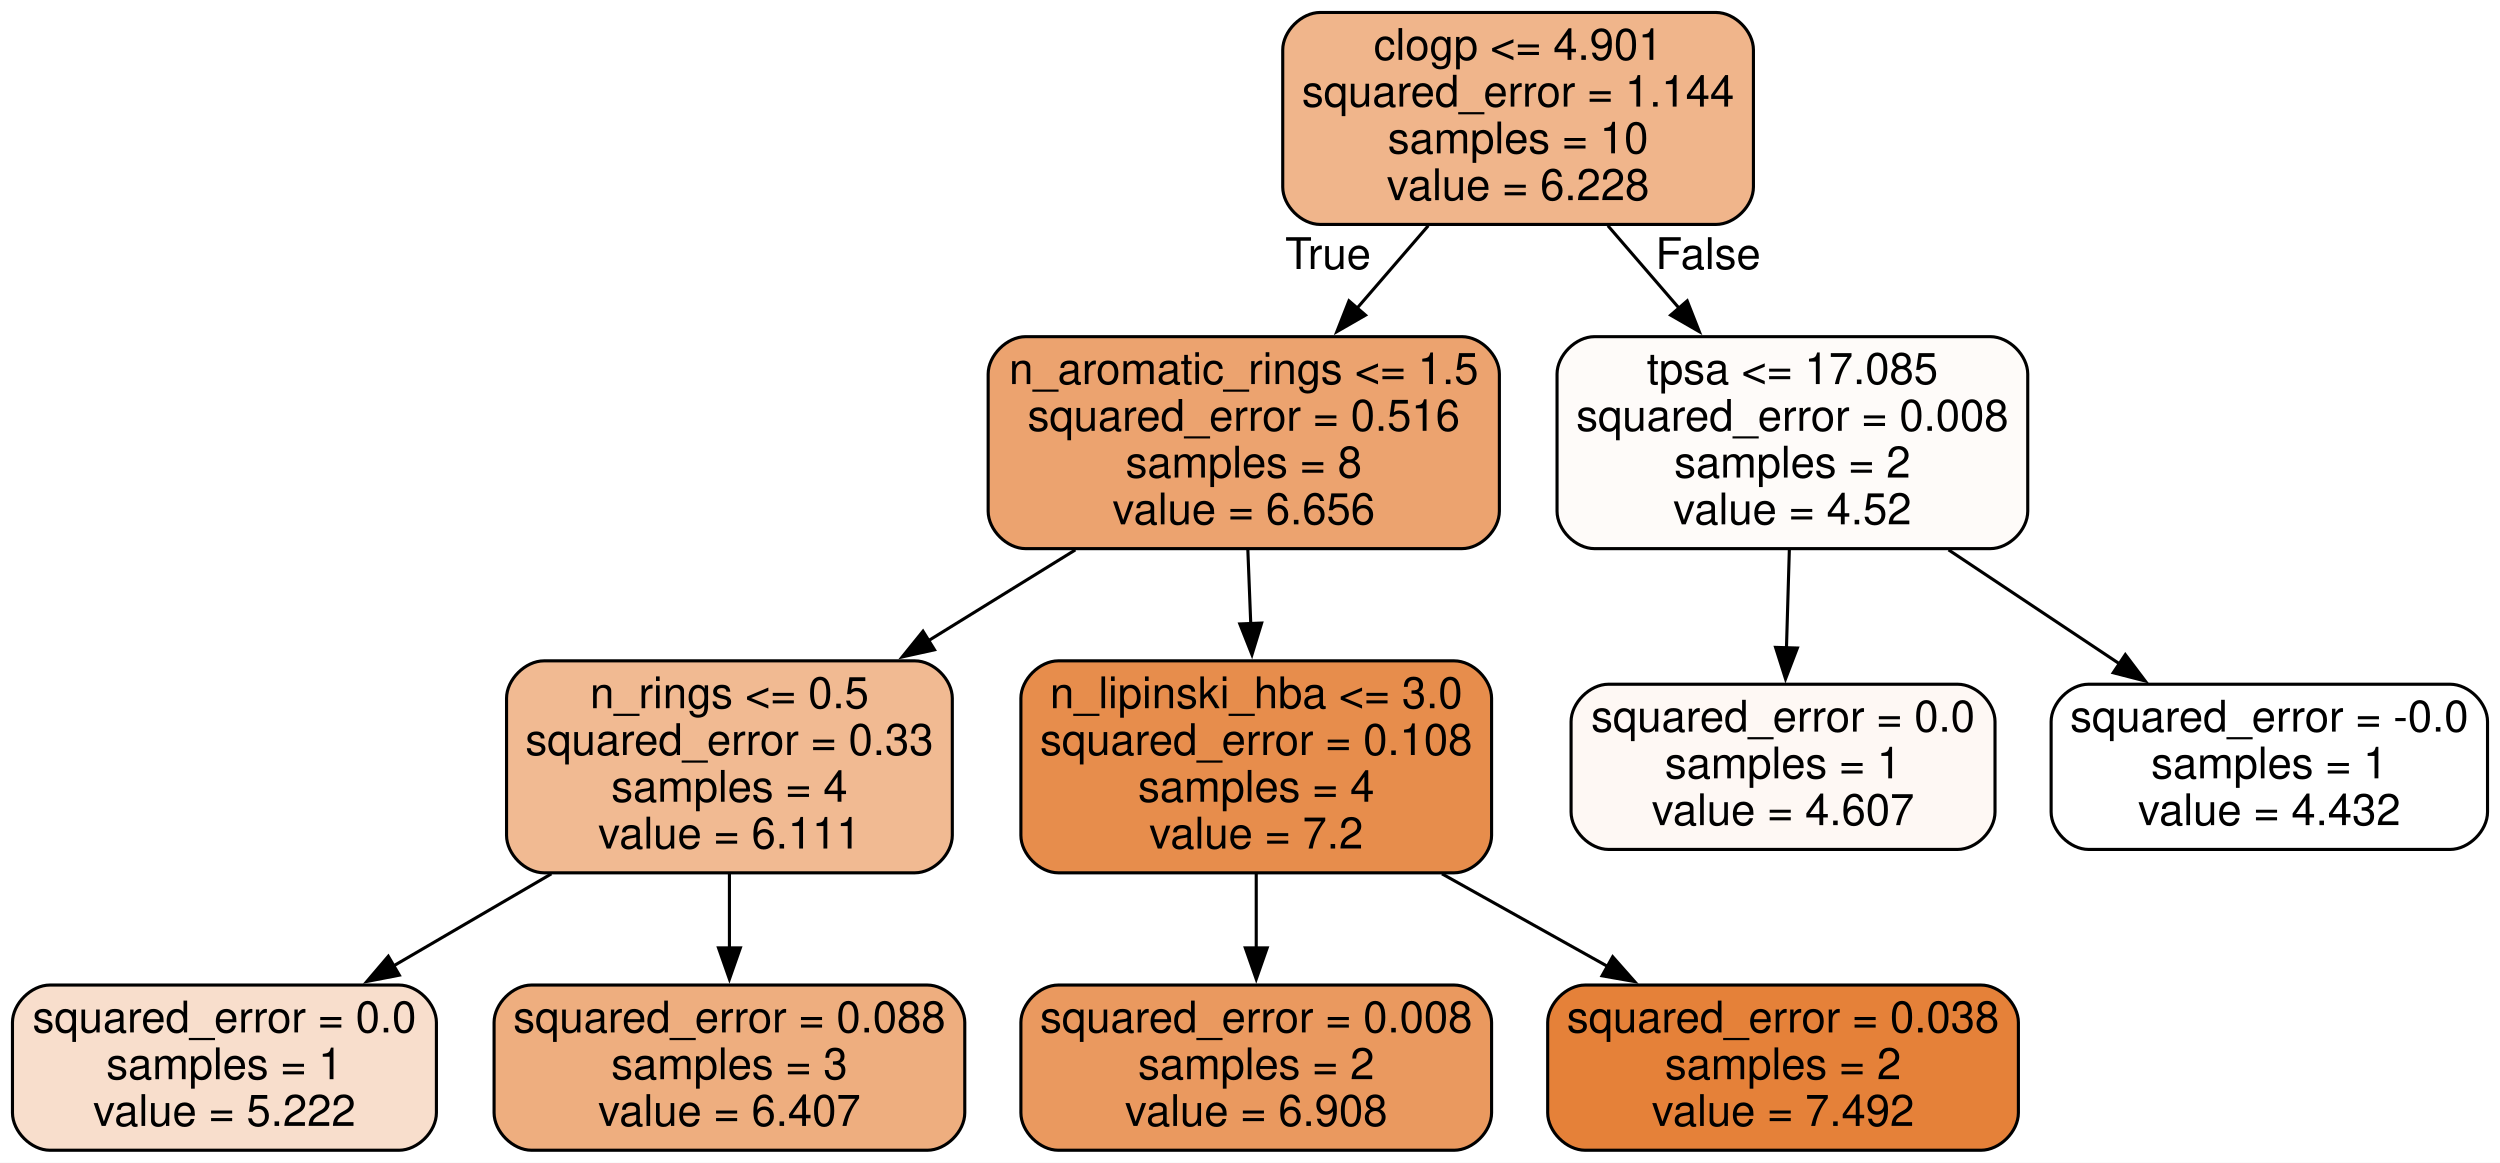
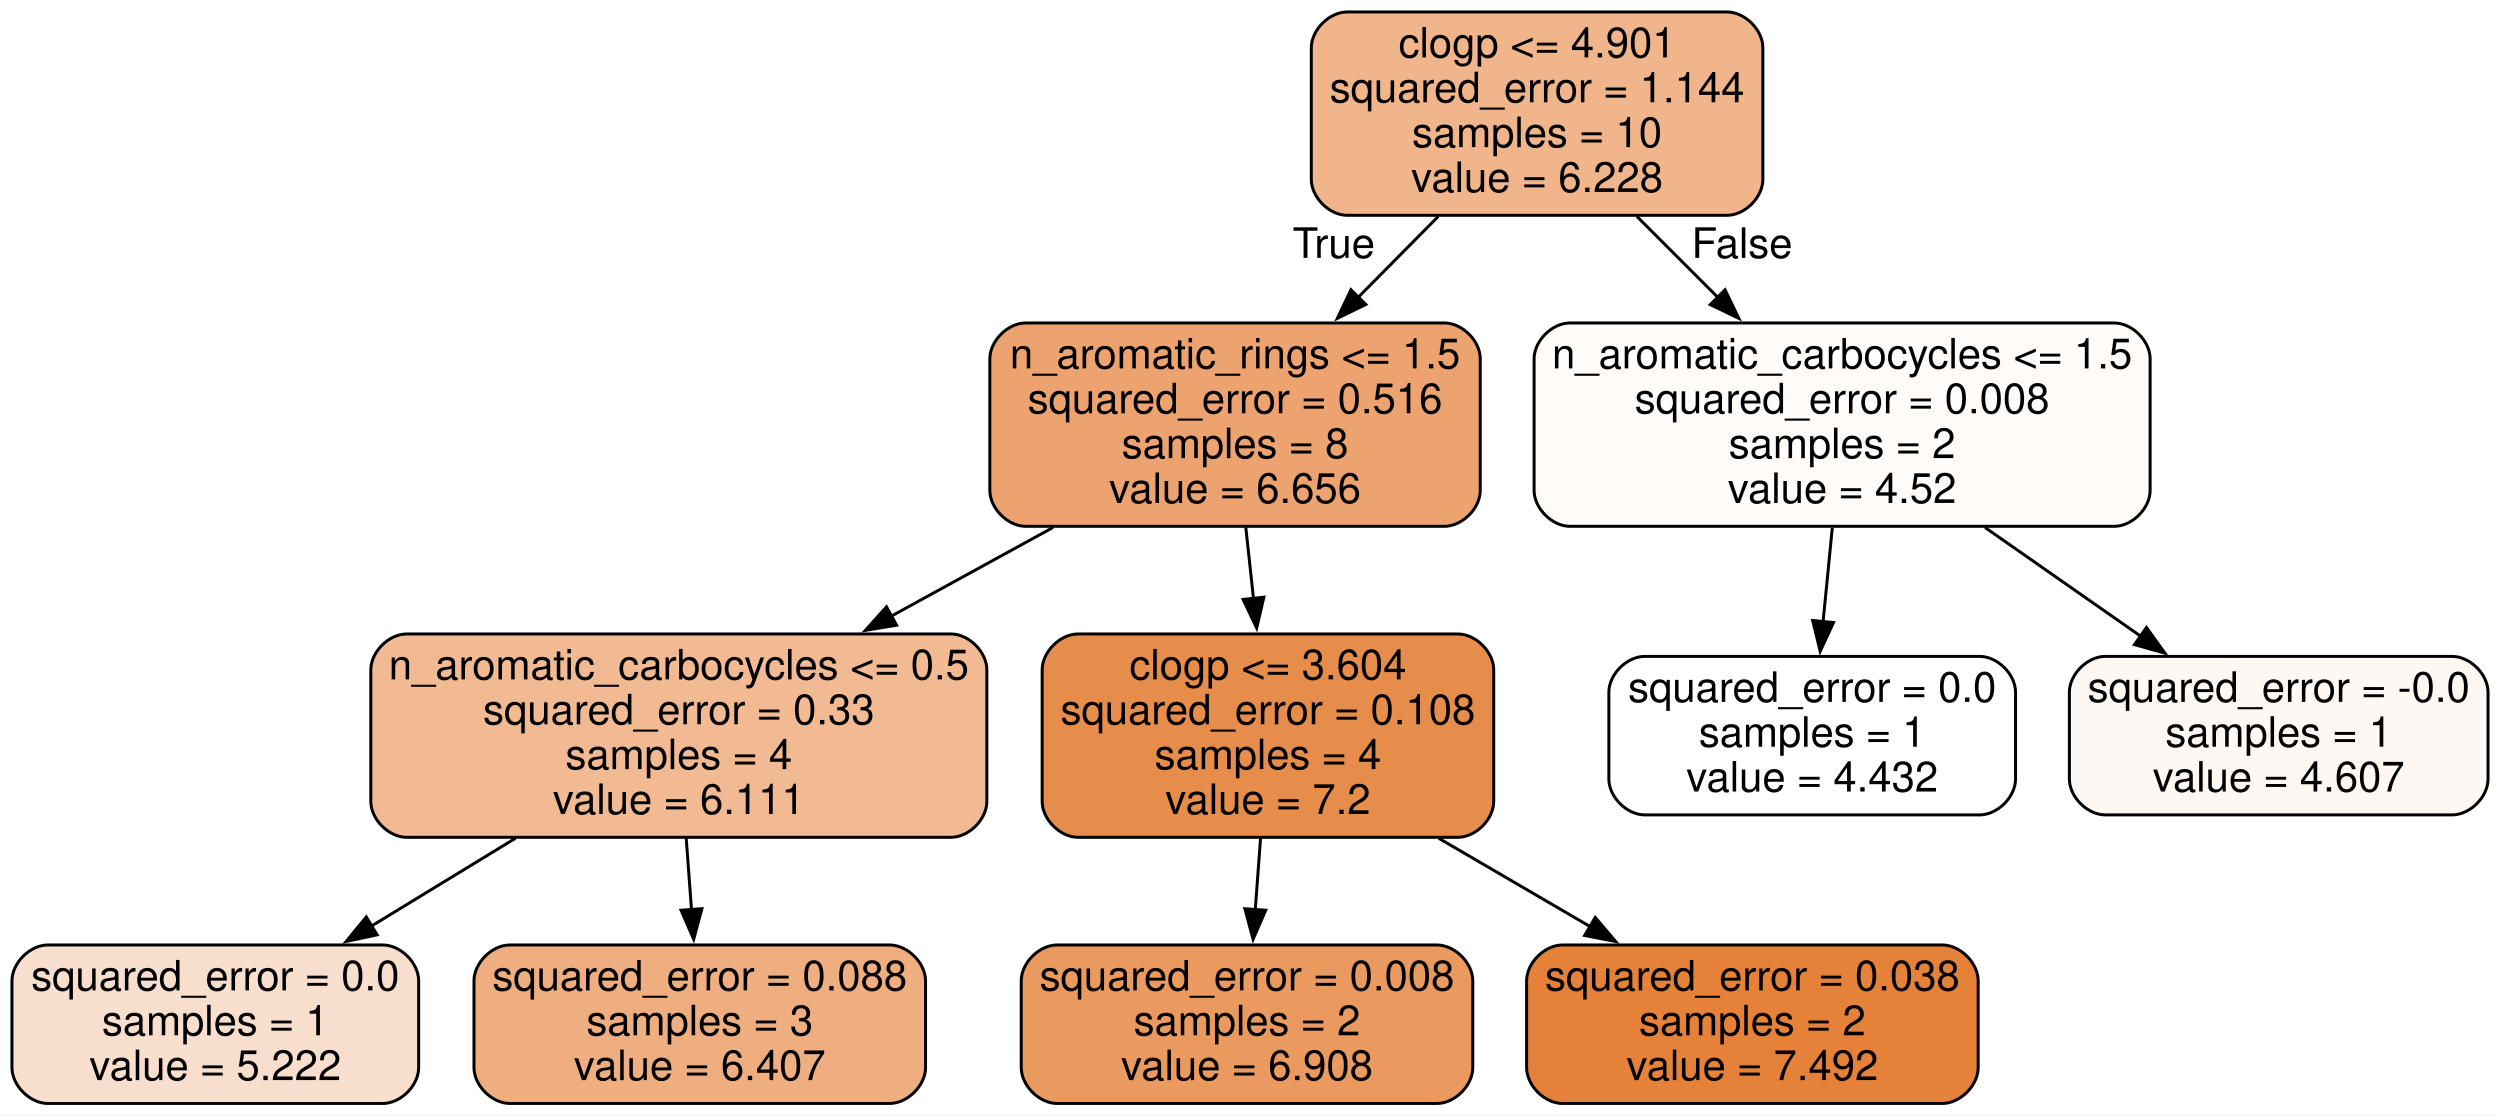
- <svg xmlns="http://www.w3.org/2000/svg" width="802pt" height="373pt" viewBox="0.00 0.00 802.00 373.00">
+ <svg xmlns="http://www.w3.org/2000/svg" width="836pt" height="373pt" viewBox="0.00 0.00 836.00 373.00">
  <g id="graph0" class="graph" transform="scale(1 1) rotate(0) translate(4 369)">
-     <polygon fill="white" stroke="none" points="-4,4 -4,-369 798,-369 798,4 -4,4" />
+     <polygon fill="white" stroke="none" points="-4,4 -4,-369 832,-369 832,4 -4,4" />
    <g id="node1" class="node">
-       <path fill="#f0b58b" stroke="black" d="M546.5,-365C546.5,-365 419.5,-365 419.5,-365 413.5,-365 407.5,-359 407.5,-353 407.5,-353 407.5,-309 407.5,-309 407.5,-303 413.5,-297 419.5,-297 419.5,-297 546.5,-297 546.5,-297 552.5,-297 558.5,-303 558.5,-309 558.5,-309 558.5,-353 558.5,-353 558.5,-359 552.5,-365 546.5,-365" />
-       <text text-anchor="middle" x="483" y="-349.8" font-family="Helvetica,sans-Serif" font-size="14.00">clogp &lt;= 4.901</text>
-       <text text-anchor="middle" x="483" y="-334.8" font-family="Helvetica,sans-Serif" font-size="14.00">squared_error = 1.144</text>
-       <text text-anchor="middle" x="483" y="-319.8" font-family="Helvetica,sans-Serif" font-size="14.00">samples = 10</text>
-       <text text-anchor="middle" x="483" y="-304.8" font-family="Helvetica,sans-Serif" font-size="14.00">value = 6.228</text>
+       <path fill="#f0b58b" stroke="black" d="M573.5,-365C573.5,-365 446.5,-365 446.5,-365 440.5,-365 434.5,-359 434.5,-353 434.5,-353 434.5,-309 434.5,-309 434.5,-303 440.5,-297 446.5,-297 446.5,-297 573.5,-297 573.5,-297 579.5,-297 585.5,-303 585.5,-309 585.5,-309 585.5,-353 585.5,-353 585.5,-359 579.5,-365 573.5,-365" />
+       <text text-anchor="middle" x="510" y="-349.8" font-family="Helvetica,sans-Serif" font-size="14.00">clogp &lt;= 4.901</text>
+       <text text-anchor="middle" x="510" y="-334.8" font-family="Helvetica,sans-Serif" font-size="14.00">squared_error = 1.144</text>
+       <text text-anchor="middle" x="510" y="-319.8" font-family="Helvetica,sans-Serif" font-size="14.00">samples = 10</text>
+       <text text-anchor="middle" x="510" y="-304.8" font-family="Helvetica,sans-Serif" font-size="14.00">value = 6.228</text>
    </g>
    <g id="node2" class="node">
-       <path fill="#eca36f" stroke="black" d="M465,-261C465,-261 325,-261 325,-261 319,-261 313,-255 313,-249 313,-249 313,-205 313,-205 313,-199 319,-193 325,-193 325,-193 465,-193 465,-193 471,-193 477,-199 477,-205 477,-205 477,-249 477,-249 477,-255 471,-261 465,-261" />
-       <text text-anchor="middle" x="395" y="-245.8" font-family="Helvetica,sans-Serif" font-size="14.00">n_aromatic_rings &lt;= 1.5</text>
-       <text text-anchor="middle" x="395" y="-230.8" font-family="Helvetica,sans-Serif" font-size="14.00">squared_error = 0.516</text>
-       <text text-anchor="middle" x="395" y="-215.8" font-family="Helvetica,sans-Serif" font-size="14.00">samples = 8</text>
-       <text text-anchor="middle" x="395" y="-200.8" font-family="Helvetica,sans-Serif" font-size="14.00">value = 6.656</text>
+       <path fill="#eca36f" stroke="black" d="M479,-261C479,-261 339,-261 339,-261 333,-261 327,-255 327,-249 327,-249 327,-205 327,-205 327,-199 333,-193 339,-193 339,-193 479,-193 479,-193 485,-193 491,-199 491,-205 491,-205 491,-249 491,-249 491,-255 485,-261 479,-261" />
+       <text text-anchor="middle" x="409" y="-245.8" font-family="Helvetica,sans-Serif" font-size="14.00">n_aromatic_rings &lt;= 1.5</text>
+       <text text-anchor="middle" x="409" y="-230.8" font-family="Helvetica,sans-Serif" font-size="14.00">squared_error = 0.516</text>
+       <text text-anchor="middle" x="409" y="-215.8" font-family="Helvetica,sans-Serif" font-size="14.00">samples = 8</text>
+       <text text-anchor="middle" x="409" y="-200.8" font-family="Helvetica,sans-Serif" font-size="14.00">value = 6.656</text>
    </g>
    <g id="edge1" class="edge">
-       <path fill="none" stroke="black" d="M454.19,-296.6C446.89,-288.15 438.96,-278.96 431.35,-270.13" />
-       <polygon fill="black" stroke="black" points="434.05,-267.9 424.87,-262.62 428.75,-272.48 434.05,-267.9" />
-       <text text-anchor="middle" x="422.04" y="-282.71" font-family="Helvetica,sans-Serif" font-size="14.00">True</text>
+       <path fill="none" stroke="black" d="M476.93,-296.6C468.38,-287.97 459.08,-278.58 450.18,-269.58" />
+       <polygon fill="black" stroke="black" points="452.73,-267.19 443.21,-262.55 447.76,-272.12 452.73,-267.19" />
+       <text text-anchor="middle" x="442.02" y="-282.77" font-family="Helvetica,sans-Serif" font-size="14.00">True</text>
    </g>
    <g id="node9" class="node">
-       <path fill="#fefbf9" stroke="black" d="M634.5,-261C634.5,-261 507.5,-261 507.5,-261 501.5,-261 495.5,-255 495.5,-249 495.5,-249 495.5,-205 495.5,-205 495.5,-199 501.5,-193 507.5,-193 507.5,-193 634.5,-193 634.5,-193 640.5,-193 646.5,-199 646.5,-205 646.5,-205 646.5,-249 646.5,-249 646.5,-255 640.5,-261 634.5,-261" />
-       <text text-anchor="middle" x="571" y="-245.8" font-family="Helvetica,sans-Serif" font-size="14.00">tpsa &lt;= 17.085</text>
-       <text text-anchor="middle" x="571" y="-230.8" font-family="Helvetica,sans-Serif" font-size="14.00">squared_error = 0.008</text>
-       <text text-anchor="middle" x="571" y="-215.8" font-family="Helvetica,sans-Serif" font-size="14.00">samples = 2</text>
-       <text text-anchor="middle" x="571" y="-200.8" font-family="Helvetica,sans-Serif" font-size="14.00">value = 4.52</text>
+       <path fill="#fefbf9" stroke="black" d="M703,-261C703,-261 521,-261 521,-261 515,-261 509,-255 509,-249 509,-249 509,-205 509,-205 509,-199 515,-193 521,-193 521,-193 703,-193 703,-193 709,-193 715,-199 715,-205 715,-205 715,-249 715,-249 715,-255 709,-261 703,-261" />
+       <text text-anchor="middle" x="612" y="-245.8" font-family="Helvetica,sans-Serif" font-size="14.00">n_aromatic_carbocycles &lt;= 1.5</text>
+       <text text-anchor="middle" x="612" y="-230.8" font-family="Helvetica,sans-Serif" font-size="14.00">squared_error = 0.008</text>
+       <text text-anchor="middle" x="612" y="-215.8" font-family="Helvetica,sans-Serif" font-size="14.00">samples = 2</text>
+       <text text-anchor="middle" x="612" y="-200.8" font-family="Helvetica,sans-Serif" font-size="14.00">value = 4.52</text>
    </g>
    <g id="edge8" class="edge">
-       <path fill="none" stroke="black" d="M511.81,-296.6C519.11,-288.15 527.04,-278.96 534.65,-270.13" />
-       <polygon fill="black" stroke="black" points="537.25,-272.48 541.13,-262.62 531.95,-267.9 537.25,-272.48" />
-       <text text-anchor="middle" x="543.96" y="-282.71" font-family="Helvetica,sans-Serif" font-size="14.00">False</text>
+       <path fill="none" stroke="black" d="M543.4,-296.6C552.03,-287.97 561.42,-278.58 570.42,-269.58" />
+       <polygon fill="black" stroke="black" points="572.86,-272.09 577.46,-262.54 567.91,-267.14 572.86,-272.09" />
+       <text text-anchor="middle" x="578.53" y="-282.77" font-family="Helvetica,sans-Serif" font-size="14.00">False</text>
    </g>
    <g id="node3" class="node">
-       <path fill="#f1ba92" stroke="black" d="M289.5,-157C289.5,-157 170.5,-157 170.5,-157 164.5,-157 158.5,-151 158.5,-145 158.5,-145 158.5,-101 158.5,-101 158.5,-95 164.5,-89 170.5,-89 170.5,-89 289.5,-89 289.5,-89 295.5,-89 301.5,-95 301.5,-101 301.5,-101 301.5,-145 301.5,-145 301.5,-151 295.5,-157 289.5,-157" />
-       <text text-anchor="middle" x="230" y="-141.8" font-family="Helvetica,sans-Serif" font-size="14.00">n_rings &lt;= 0.5</text>
-       <text text-anchor="middle" x="230" y="-126.8" font-family="Helvetica,sans-Serif" font-size="14.00">squared_error = 0.33</text>
-       <text text-anchor="middle" x="230" y="-111.8" font-family="Helvetica,sans-Serif" font-size="14.00">samples = 4</text>
-       <text text-anchor="middle" x="230" y="-96.8" font-family="Helvetica,sans-Serif" font-size="14.00">value = 6.111</text>
+       <path fill="#f1ba92" stroke="black" d="M314,-157C314,-157 132,-157 132,-157 126,-157 120,-151 120,-145 120,-145 120,-101 120,-101 120,-95 126,-89 132,-89 132,-89 314,-89 314,-89 320,-89 326,-95 326,-101 326,-101 326,-145 326,-145 326,-151 320,-157 314,-157" />
+       <text text-anchor="middle" x="223" y="-141.8" font-family="Helvetica,sans-Serif" font-size="14.00">n_aromatic_carbocycles &lt;= 0.5</text>
+       <text text-anchor="middle" x="223" y="-126.8" font-family="Helvetica,sans-Serif" font-size="14.00">squared_error = 0.33</text>
+       <text text-anchor="middle" x="223" y="-111.8" font-family="Helvetica,sans-Serif" font-size="14.00">samples = 4</text>
+       <text text-anchor="middle" x="223" y="-96.8" font-family="Helvetica,sans-Serif" font-size="14.00">value = 6.111</text>
    </g>
    <g id="edge2" class="edge">
-       <path fill="none" stroke="black" d="M340.97,-192.6C325.87,-183.27 309.32,-173.04 293.72,-163.39" />
-       <polygon fill="black" stroke="black" points="295.78,-160.55 285.44,-158.27 292.1,-166.5 295.78,-160.55" />
+       <path fill="none" stroke="black" d="M348.1,-192.6C330.75,-183.09 311.71,-172.65 293.84,-162.85" />
+       <polygon fill="black" stroke="black" points="295.82,-159.94 285.37,-158.2 292.45,-166.08 295.82,-159.94" />
    </g>
    <g id="node6" class="node">
-       <path fill="#e78d4c" stroke="black" d="M462.5,-157C462.5,-157 335.5,-157 335.5,-157 329.5,-157 323.5,-151 323.5,-145 323.5,-145 323.5,-101 323.5,-101 323.5,-95 329.5,-89 335.5,-89 335.5,-89 462.5,-89 462.5,-89 468.5,-89 474.5,-95 474.5,-101 474.5,-101 474.5,-145 474.5,-145 474.5,-151 468.5,-157 462.5,-157" />
-       <text text-anchor="middle" x="399" y="-141.8" font-family="Helvetica,sans-Serif" font-size="14.00">n_lipinski_hba &lt;= 3.0</text>
-       <text text-anchor="middle" x="399" y="-126.8" font-family="Helvetica,sans-Serif" font-size="14.00">squared_error = 0.108</text>
-       <text text-anchor="middle" x="399" y="-111.8" font-family="Helvetica,sans-Serif" font-size="14.00">samples = 4</text>
-       <text text-anchor="middle" x="399" y="-96.8" font-family="Helvetica,sans-Serif" font-size="14.00">value = 7.2</text>
+       <path fill="#e78d4c" stroke="black" d="M483.5,-157C483.5,-157 356.5,-157 356.5,-157 350.5,-157 344.5,-151 344.5,-145 344.5,-145 344.5,-101 344.5,-101 344.5,-95 350.5,-89 356.5,-89 356.5,-89 483.5,-89 483.5,-89 489.5,-89 495.5,-95 495.5,-101 495.5,-101 495.5,-145 495.5,-145 495.5,-151 489.5,-157 483.5,-157" />
+       <text text-anchor="middle" x="420" y="-141.8" font-family="Helvetica,sans-Serif" font-size="14.00">clogp &lt;= 3.604</text>
+       <text text-anchor="middle" x="420" y="-126.8" font-family="Helvetica,sans-Serif" font-size="14.00">squared_error = 0.108</text>
+       <text text-anchor="middle" x="420" y="-111.8" font-family="Helvetica,sans-Serif" font-size="14.00">samples = 4</text>
+       <text text-anchor="middle" x="420" y="-96.8" font-family="Helvetica,sans-Serif" font-size="14.00">value = 7.2</text>
    </g>
    <g id="edge5" class="edge">
-       <path fill="none" stroke="black" d="M396.31,-192.6C396.61,-185.03 396.93,-176.87 397.24,-168.9" />
-       <polygon fill="black" stroke="black" points="400.73,-169.12 397.63,-158.99 393.74,-168.84 400.73,-169.12" />
+       <path fill="none" stroke="black" d="M412.6,-192.6C413.42,-185.03 414.3,-176.87 415.16,-168.9" />
+       <polygon fill="black" stroke="black" points="418.64,-169.3 416.23,-158.98 411.68,-168.55 418.64,-169.3" />
    </g>
    <g id="node4" class="node">
      <path fill="#f8decc" stroke="black" d="M124,-53C124,-53 12,-53 12,-53 6,-53 0,-47 0,-41 0,-41 0,-12 0,-12 0,-6 6,0 12,0 12,0 124,0 124,0 130,0 136,-6 136,-12 136,-12 136,-41 136,-41 136,-47 130,-53 124,-53" />
      <text text-anchor="middle" x="68" y="-37.8" font-family="Helvetica,sans-Serif" font-size="14.00">squared_error = 0.0</text>
      <text text-anchor="middle" x="68" y="-22.8" font-family="Helvetica,sans-Serif" font-size="14.00">samples = 1</text>
      <text text-anchor="middle" x="68" y="-7.8" font-family="Helvetica,sans-Serif" font-size="14.00">value = 5.222</text>
    </g>
    <g id="edge3" class="edge">
-       <path fill="none" stroke="black" d="M172.88,-88.68C156.44,-79.09 138.55,-68.65 122.28,-59.16" />
-       <polygon fill="black" stroke="black" points="124.1,-56.17 113.7,-54.16 120.57,-62.22 124.1,-56.17" />
+       <path fill="none" stroke="black" d="M168.35,-88.68C152.62,-79.09 135.5,-68.65 119.94,-59.16" />
+       <polygon fill="black" stroke="black" points="122.12,-56.4 111.76,-54.18 118.48,-62.38 122.12,-56.4" />
    </g>
    <g id="node5" class="node">
      <path fill="#eeae7f" stroke="black" d="M293.5,-53C293.5,-53 166.5,-53 166.5,-53 160.5,-53 154.5,-47 154.5,-41 154.5,-41 154.5,-12 154.5,-12 154.5,-6 160.5,0 166.5,0 166.5,0 293.5,0 293.5,0 299.5,0 305.5,-6 305.5,-12 305.5,-12 305.5,-41 305.5,-41 305.5,-47 299.5,-53 293.5,-53" />
      <text text-anchor="middle" x="230" y="-37.8" font-family="Helvetica,sans-Serif" font-size="14.00">squared_error = 0.088</text>
      <text text-anchor="middle" x="230" y="-22.8" font-family="Helvetica,sans-Serif" font-size="14.00">samples = 3</text>
      <text text-anchor="middle" x="230" y="-7.8" font-family="Helvetica,sans-Serif" font-size="14.00">value = 6.407</text>
    </g>
    <g id="edge4" class="edge">
-       <path fill="none" stroke="black" d="M230,-88.68C230,-80.99 230,-72.76 230,-64.9" />
-       <polygon fill="black" stroke="black" points="233.5,-64.91 230,-54.91 226.5,-64.91 233.5,-64.91" />
+       <path fill="none" stroke="black" d="M225.47,-88.68C226.04,-80.9 226.66,-72.56 227.25,-64.63" />
+       <polygon fill="black" stroke="black" points="230.72,-65.13 227.97,-54.9 223.74,-64.62 230.72,-65.13" />
    </g>
    <g id="node7" class="node">
-       <path fill="#ea995f" stroke="black" d="M462.5,-53C462.5,-53 335.5,-53 335.5,-53 329.5,-53 323.5,-47 323.5,-41 323.5,-41 323.5,-12 323.5,-12 323.5,-6 329.5,0 335.5,0 335.5,0 462.5,0 462.5,0 468.5,0 474.5,-6 474.5,-12 474.5,-12 474.5,-41 474.5,-41 474.5,-47 468.5,-53 462.5,-53" />
-       <text text-anchor="middle" x="399" y="-37.8" font-family="Helvetica,sans-Serif" font-size="14.00">squared_error = 0.008</text>
-       <text text-anchor="middle" x="399" y="-22.8" font-family="Helvetica,sans-Serif" font-size="14.00">samples = 2</text>
-       <text text-anchor="middle" x="399" y="-7.8" font-family="Helvetica,sans-Serif" font-size="14.00">value = 6.908</text>
+       <path fill="#ea995f" stroke="black" d="M476.5,-53C476.5,-53 349.5,-53 349.5,-53 343.5,-53 337.5,-47 337.5,-41 337.5,-41 337.5,-12 337.5,-12 337.5,-6 343.5,0 349.5,0 349.5,0 476.5,0 476.5,0 482.5,0 488.5,-6 488.5,-12 488.5,-12 488.5,-41 488.5,-41 488.5,-47 482.5,-53 476.5,-53" />
+       <text text-anchor="middle" x="413" y="-37.8" font-family="Helvetica,sans-Serif" font-size="14.00">squared_error = 0.008</text>
+       <text text-anchor="middle" x="413" y="-22.8" font-family="Helvetica,sans-Serif" font-size="14.00">samples = 2</text>
+       <text text-anchor="middle" x="413" y="-7.8" font-family="Helvetica,sans-Serif" font-size="14.00">value = 6.908</text>
    </g>
    <g id="edge6" class="edge">
-       <path fill="none" stroke="black" d="M399,-88.68C399,-80.99 399,-72.76 399,-64.9" />
-       <polygon fill="black" stroke="black" points="402.5,-64.91 399,-54.91 395.5,-64.91 402.5,-64.91" />
+       <path fill="none" stroke="black" d="M417.53,-88.68C416.96,-80.9 416.34,-72.56 415.75,-64.63" />
+       <polygon fill="black" stroke="black" points="419.26,-64.62 415.03,-54.9 412.28,-65.13 419.26,-64.62" />
    </g>
    <g id="node8" class="node">
-       <path fill="#e58139" stroke="black" d="M631.5,-53C631.5,-53 504.5,-53 504.5,-53 498.5,-53 492.5,-47 492.5,-41 492.5,-41 492.5,-12 492.5,-12 492.5,-6 498.5,0 504.5,0 504.5,0 631.5,0 631.5,0 637.5,0 643.5,-6 643.5,-12 643.5,-12 643.5,-41 643.5,-41 643.5,-47 637.5,-53 631.5,-53" />
-       <text text-anchor="middle" x="568" y="-37.8" font-family="Helvetica,sans-Serif" font-size="14.00">squared_error = 0.038</text>
-       <text text-anchor="middle" x="568" y="-22.8" font-family="Helvetica,sans-Serif" font-size="14.00">samples = 2</text>
-       <text text-anchor="middle" x="568" y="-7.8" font-family="Helvetica,sans-Serif" font-size="14.00">value = 7.492</text>
+       <path fill="#e58139" stroke="black" d="M645.5,-53C645.5,-53 518.5,-53 518.5,-53 512.5,-53 506.5,-47 506.5,-41 506.5,-41 506.5,-12 506.5,-12 506.5,-6 512.5,0 518.5,0 518.5,0 645.5,0 645.5,0 651.5,0 657.5,-6 657.5,-12 657.5,-12 657.5,-41 657.5,-41 657.5,-47 651.5,-53 645.5,-53" />
+       <text text-anchor="middle" x="582" y="-37.8" font-family="Helvetica,sans-Serif" font-size="14.00">squared_error = 0.038</text>
+       <text text-anchor="middle" x="582" y="-22.8" font-family="Helvetica,sans-Serif" font-size="14.00">samples = 2</text>
+       <text text-anchor="middle" x="582" y="-7.8" font-family="Helvetica,sans-Serif" font-size="14.00">value = 7.492</text>
    </g>
    <g id="edge7" class="edge">
-       <path fill="none" stroke="black" d="M458.58,-88.68C475.9,-79 494.75,-68.46 511.85,-58.9" />
-       <polygon fill="black" stroke="black" points="513.35,-62.07 520.37,-54.13 509.94,-55.96 513.35,-62.07" />
+       <path fill="none" stroke="black" d="M477.12,-88.68C493.56,-79.09 511.45,-68.65 527.72,-59.16" />
+       <polygon fill="black" stroke="black" points="529.43,-62.22 536.3,-54.16 525.9,-56.17 529.43,-62.22" />
    </g>
    <g id="node10" class="node">
-       <path fill="#fef8f4" stroke="black" d="M624,-149.5C624,-149.5 512,-149.5 512,-149.5 506,-149.5 500,-143.5 500,-137.5 500,-137.5 500,-108.5 500,-108.5 500,-102.5 506,-96.5 512,-96.5 512,-96.5 624,-96.5 624,-96.5 630,-96.5 636,-102.5 636,-108.5 636,-108.5 636,-137.5 636,-137.5 636,-143.5 630,-149.5 624,-149.5" />
-       <text text-anchor="middle" x="568" y="-134.3" font-family="Helvetica,sans-Serif" font-size="14.00">squared_error = 0.0</text>
-       <text text-anchor="middle" x="568" y="-119.3" font-family="Helvetica,sans-Serif" font-size="14.00">samples = 1</text>
-       <text text-anchor="middle" x="568" y="-104.3" font-family="Helvetica,sans-Serif" font-size="14.00">value = 4.607</text>
+       <path fill="#ffffff" stroke="black" d="M658,-149.5C658,-149.5 546,-149.5 546,-149.5 540,-149.5 534,-143.5 534,-137.5 534,-137.5 534,-108.5 534,-108.5 534,-102.5 540,-96.5 546,-96.5 546,-96.5 658,-96.5 658,-96.5 664,-96.5 670,-102.5 670,-108.5 670,-108.5 670,-137.5 670,-137.5 670,-143.5 664,-149.5 658,-149.5" />
+       <text text-anchor="middle" x="602" y="-134.3" font-family="Helvetica,sans-Serif" font-size="14.00">squared_error = 0.0</text>
+       <text text-anchor="middle" x="602" y="-119.3" font-family="Helvetica,sans-Serif" font-size="14.00">samples = 1</text>
+       <text text-anchor="middle" x="602" y="-104.3" font-family="Helvetica,sans-Serif" font-size="14.00">value = 4.432</text>
    </g>
    <g id="edge9" class="edge">
-       <path fill="none" stroke="black" d="M570.02,-192.6C569.72,-182.47 569.39,-171.28 569.09,-160.93" />
-       <polygon fill="black" stroke="black" points="572.59,-161.11 568.8,-151.22 565.6,-161.32 572.59,-161.11" />
+       <path fill="none" stroke="black" d="M608.73,-192.6C607.73,-182.47 606.64,-171.28 605.62,-160.93" />
+       <polygon fill="black" stroke="black" points="609.13,-160.82 604.67,-151.21 602.16,-161.51 609.13,-160.82" />
    </g>
    <g id="node11" class="node">
-       <path fill="#ffffff" stroke="black" d="M782,-149.5C782,-149.5 666,-149.5 666,-149.5 660,-149.5 654,-143.5 654,-137.5 654,-137.5 654,-108.5 654,-108.5 654,-102.5 660,-96.5 666,-96.5 666,-96.5 782,-96.5 782,-96.5 788,-96.5 794,-102.5 794,-108.5 794,-108.5 794,-137.5 794,-137.5 794,-143.5 788,-149.5 782,-149.5" />
-       <text text-anchor="middle" x="724" y="-134.3" font-family="Helvetica,sans-Serif" font-size="14.00">squared_error = -0.0</text>
-       <text text-anchor="middle" x="724" y="-119.3" font-family="Helvetica,sans-Serif" font-size="14.00">samples = 1</text>
-       <text text-anchor="middle" x="724" y="-104.3" font-family="Helvetica,sans-Serif" font-size="14.00">value = 4.432</text>
+       <path fill="#fef8f4" stroke="black" d="M816,-149.5C816,-149.5 700,-149.5 700,-149.5 694,-149.5 688,-143.5 688,-137.5 688,-137.5 688,-108.5 688,-108.5 688,-102.5 694,-96.5 700,-96.5 700,-96.5 816,-96.5 816,-96.5 822,-96.5 828,-102.5 828,-108.5 828,-108.5 828,-137.5 828,-137.5 828,-143.5 822,-149.5 816,-149.5" />
+       <text text-anchor="middle" x="758" y="-134.3" font-family="Helvetica,sans-Serif" font-size="14.00">squared_error = -0.0</text>
+       <text text-anchor="middle" x="758" y="-119.3" font-family="Helvetica,sans-Serif" font-size="14.00">samples = 1</text>
+       <text text-anchor="middle" x="758" y="-104.3" font-family="Helvetica,sans-Serif" font-size="14.00">value = 4.607</text>
    </g>
    <g id="edge10" class="edge">
-       <path fill="none" stroke="black" d="M621.1,-192.6C638.75,-180.84 658.53,-167.65 676,-156" />
-       <polygon fill="black" stroke="black" points="677.8,-159 684.18,-150.55 673.92,-153.18 677.8,-159" />
+       <path fill="none" stroke="black" d="M659.81,-192.6C676.65,-180.84 695.53,-167.65 712.2,-156" />
+       <polygon fill="black" stroke="black" points="713.77,-159.17 719.96,-150.57 709.76,-153.43 713.77,-159.17" />
    </g>
  </g>
</svg>
